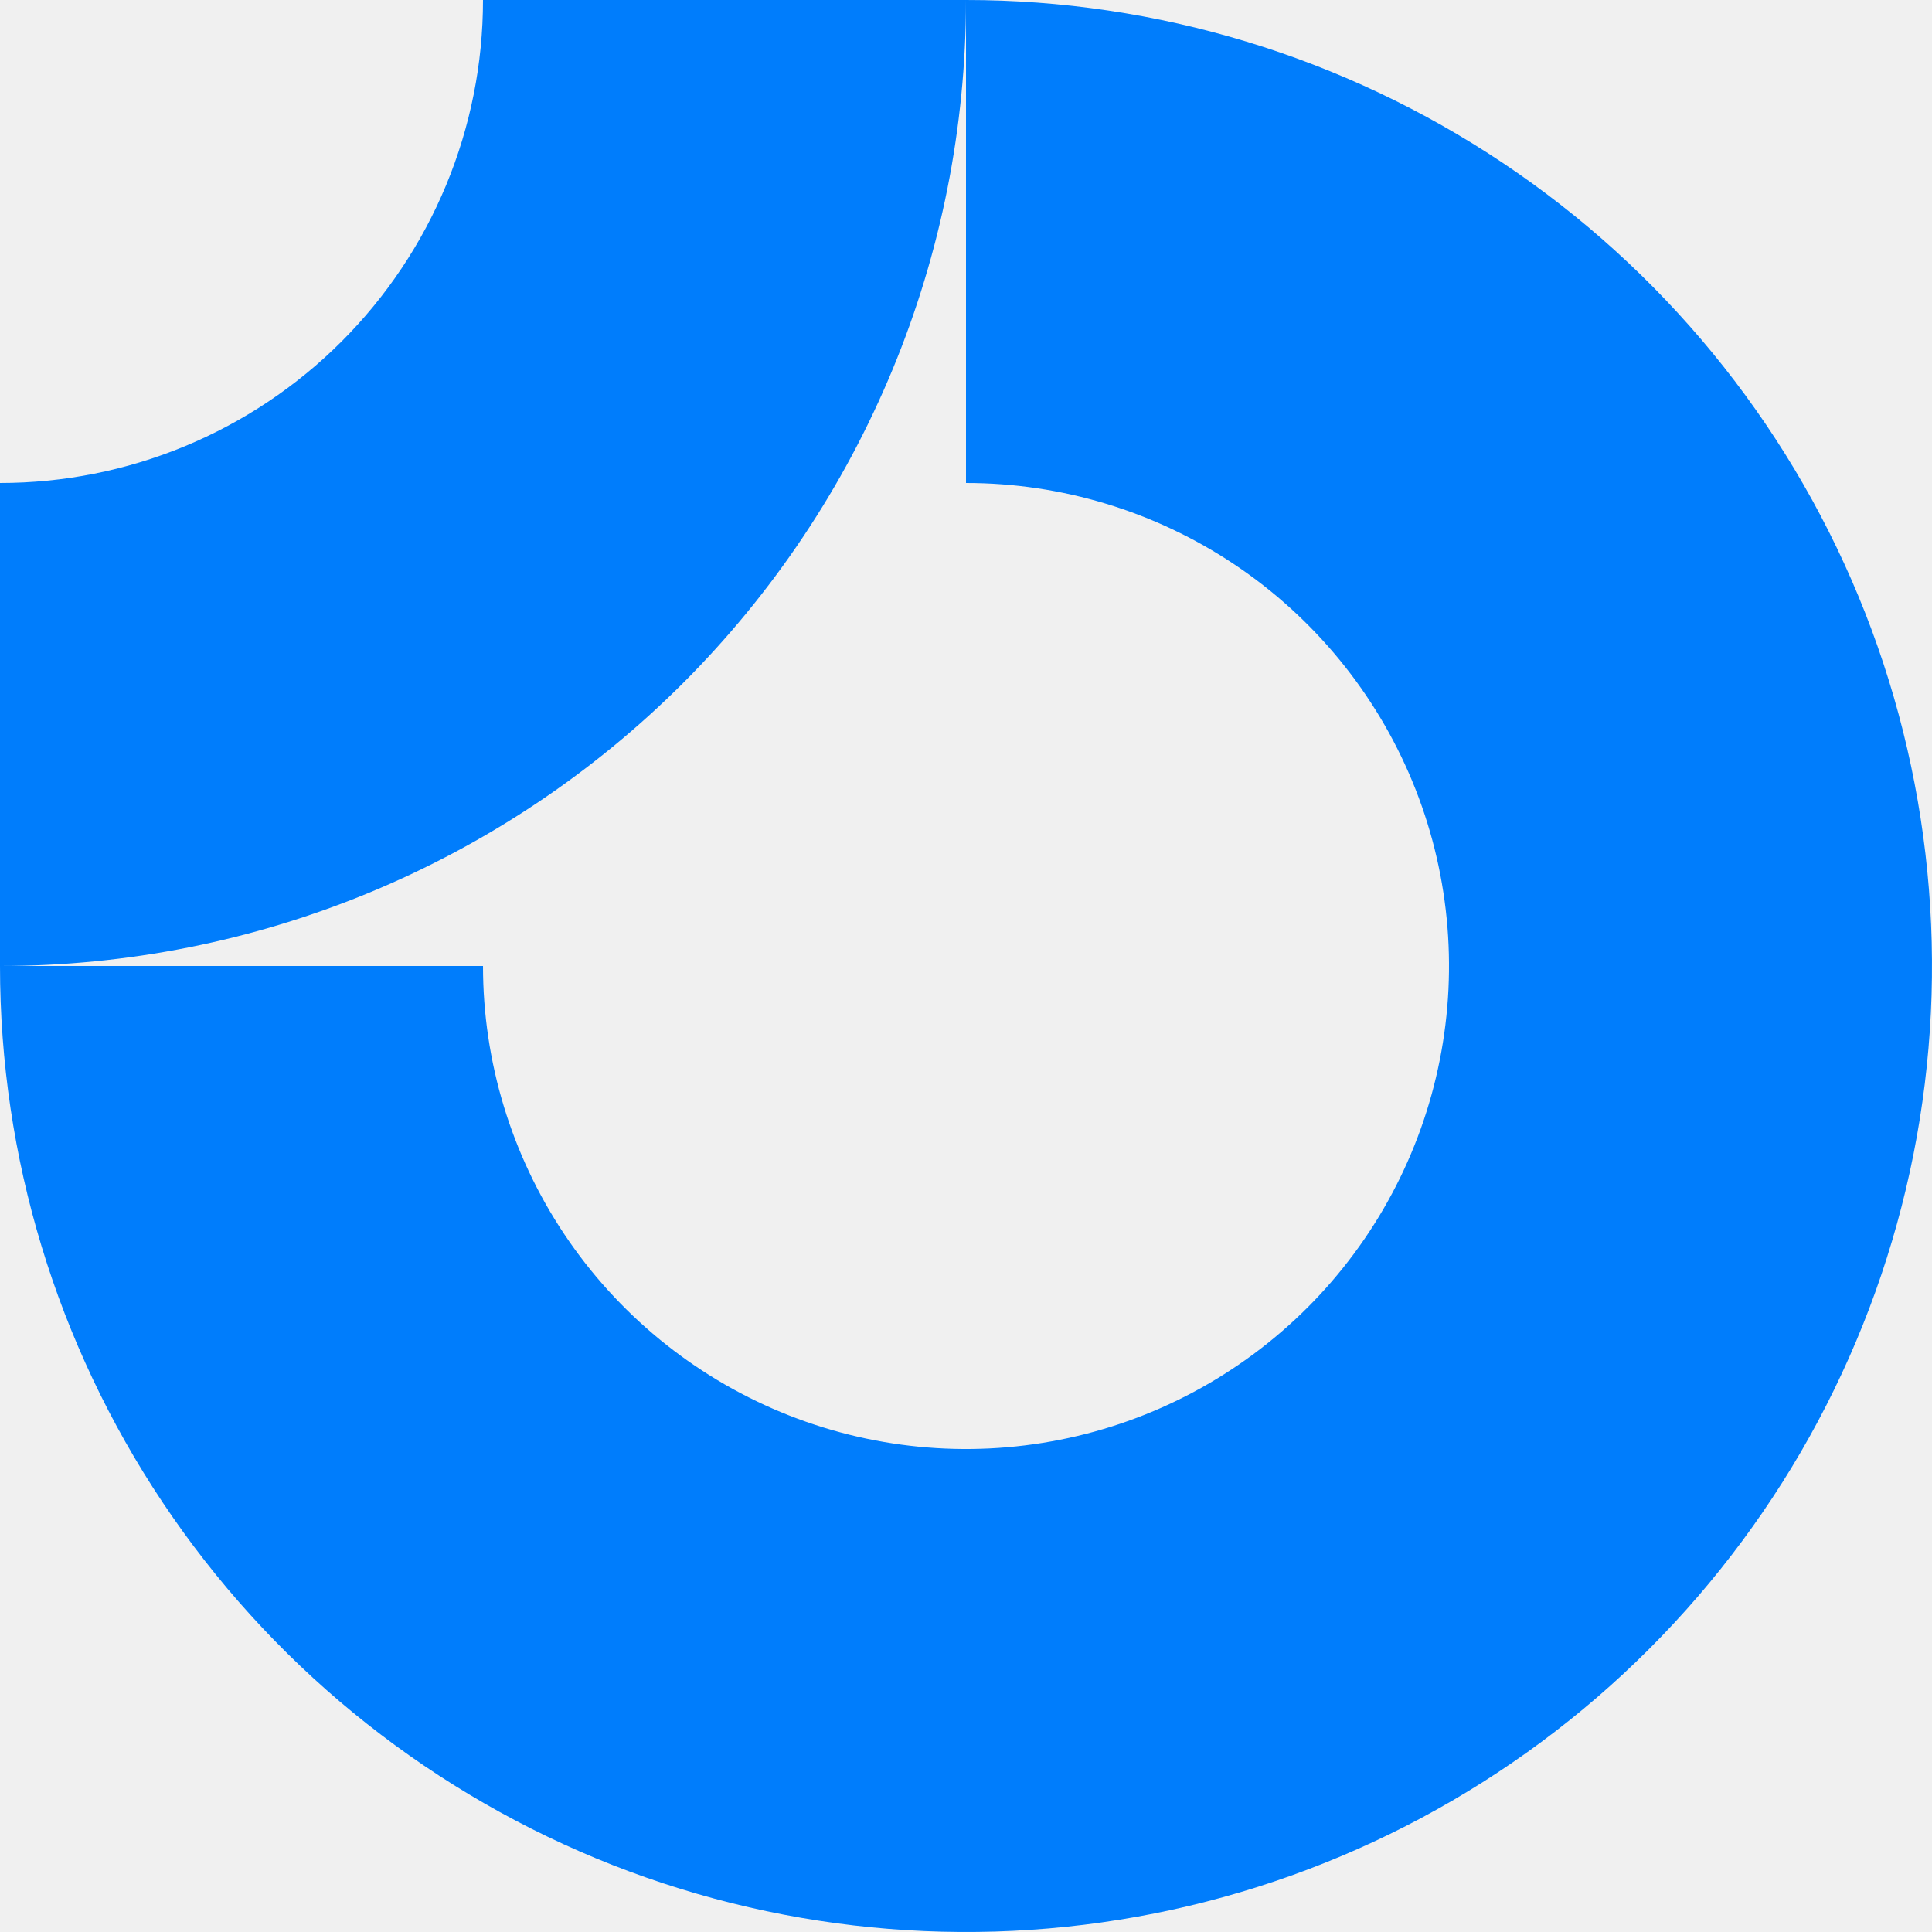
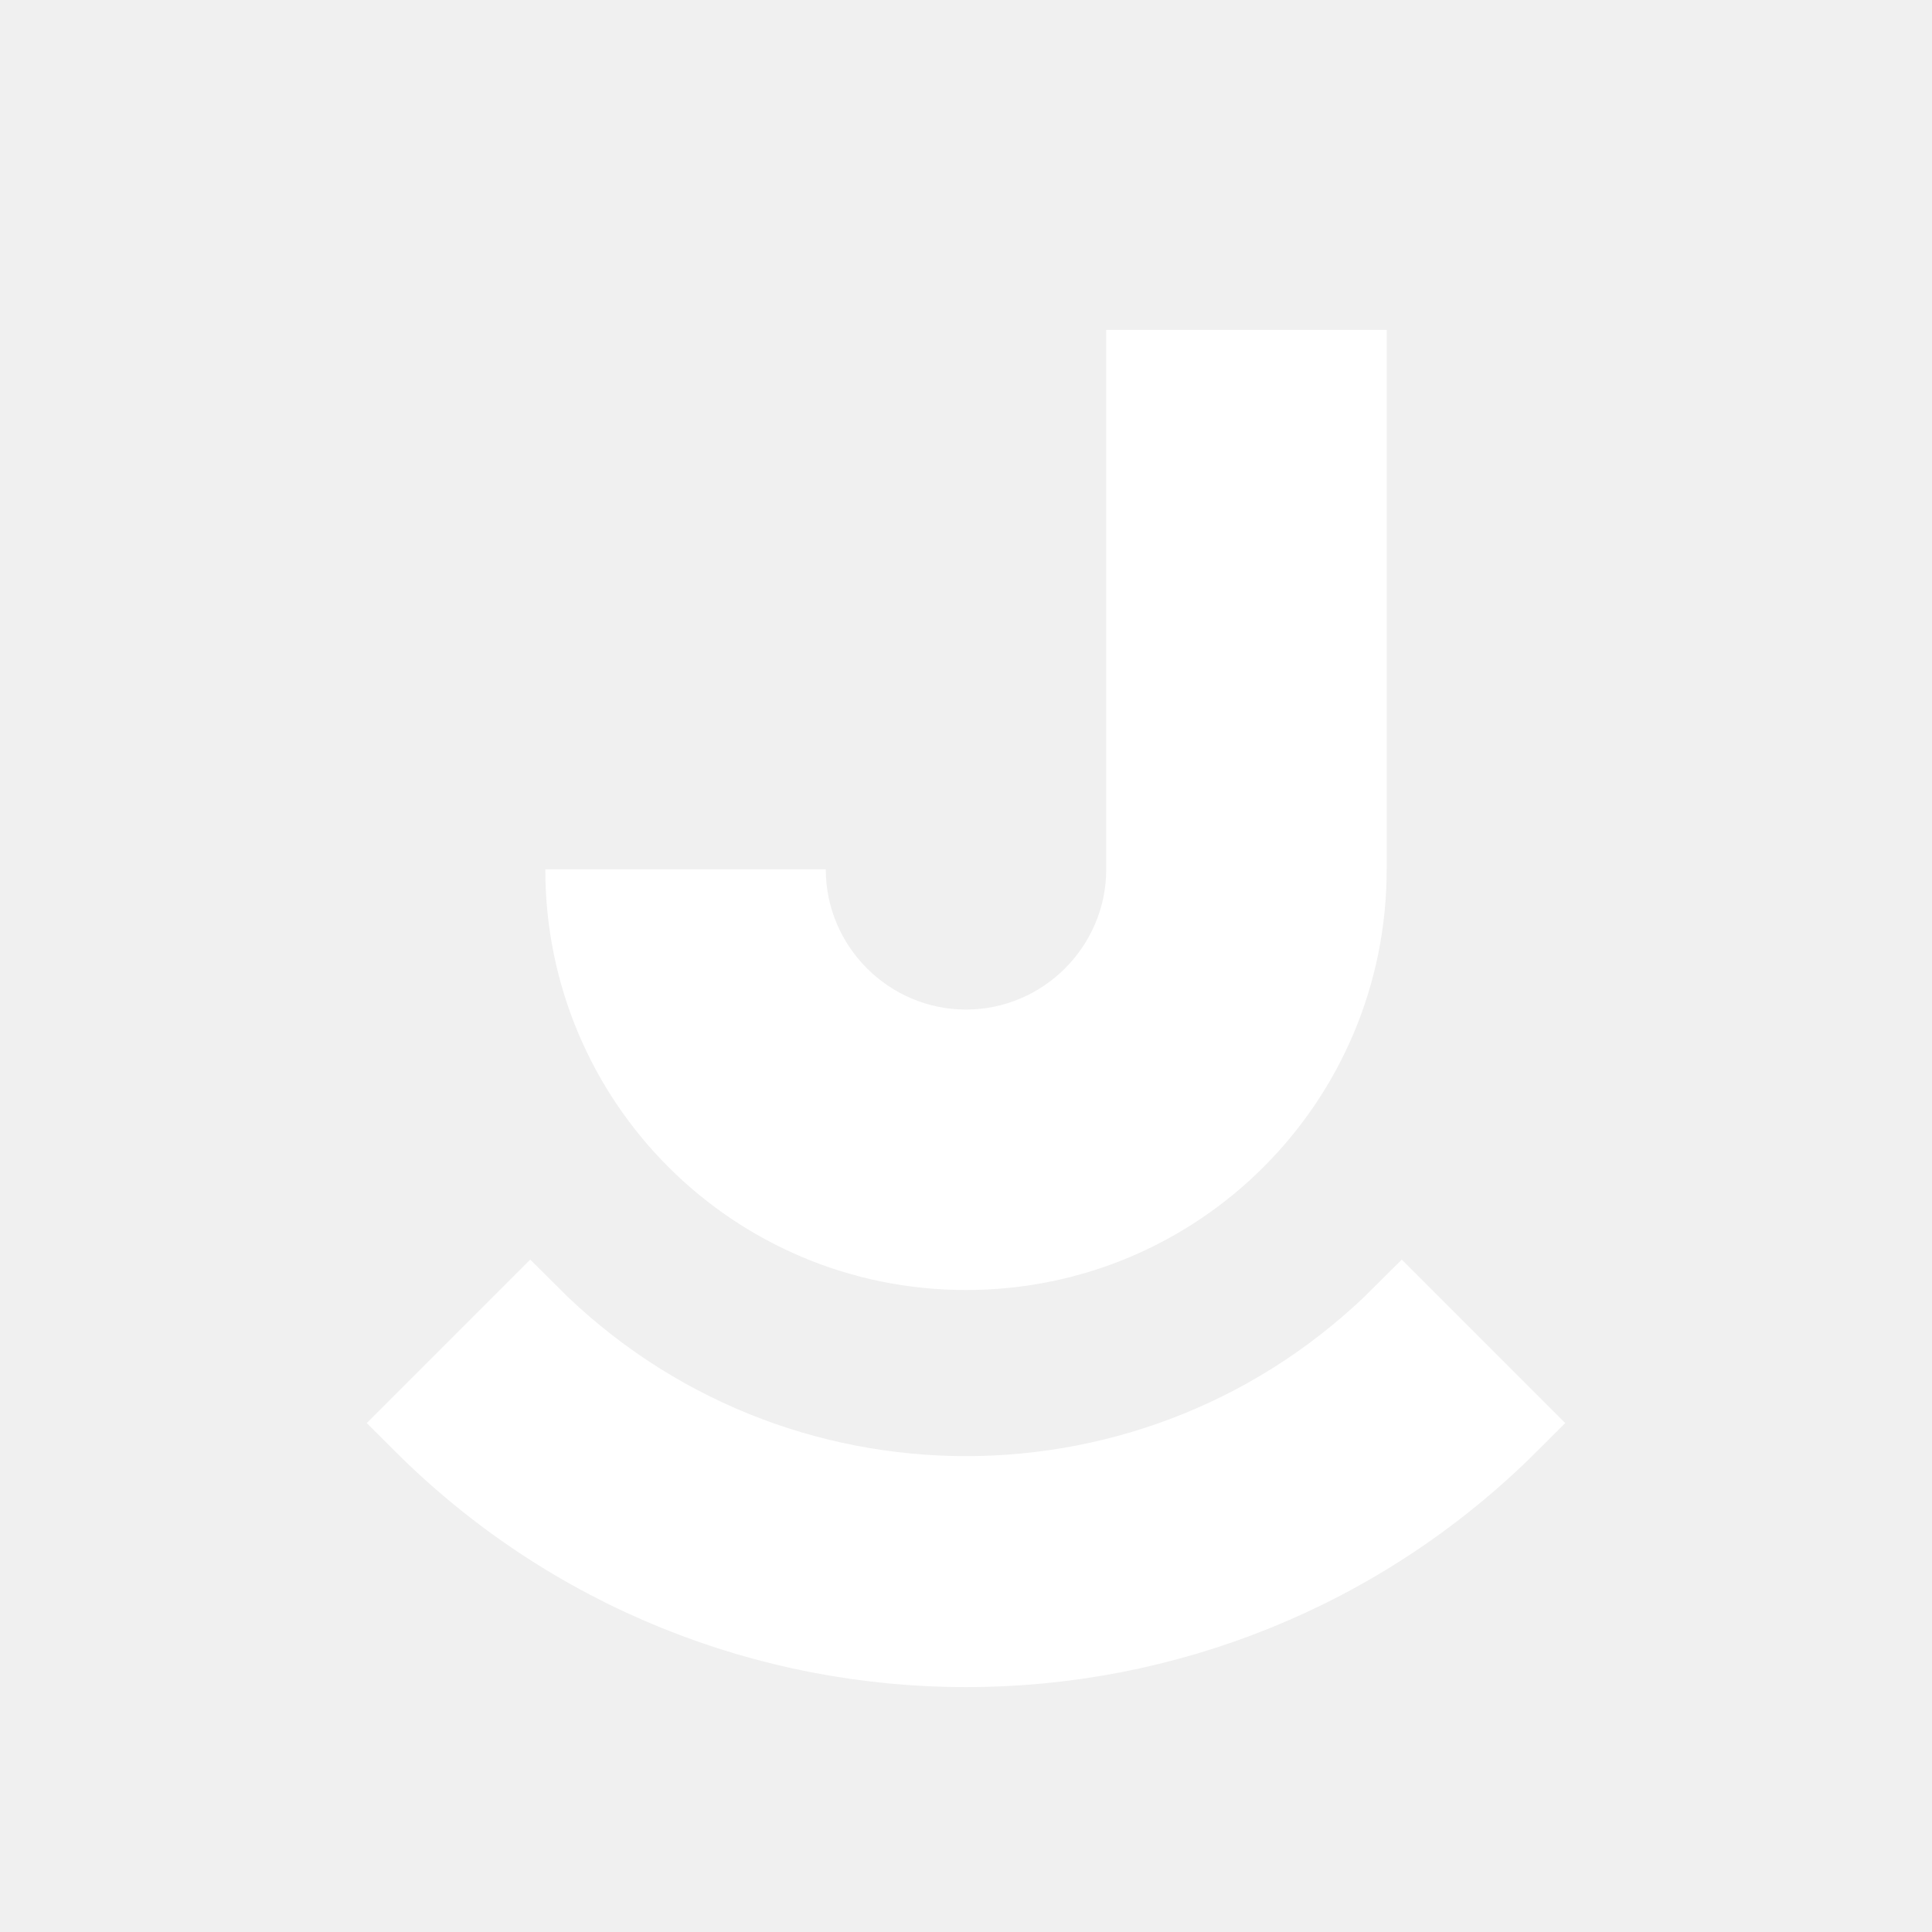
- <svg xmlns="http://www.w3.org/2000/svg" id="logo-86" width="40" height="40" viewBox="0 0 40 40" fill="none">
-   <path class="ccustom" fill-rule="evenodd" clip-rule="evenodd" d="M25.556 11.685C23.911 10.586 21.978 10 20 10V0C23.956 0 27.822 1.173 31.111 3.371C34.4 5.568 36.964 8.692 38.478 12.346C39.991 16.001 40.387 20.022 39.616 23.902C38.844 27.781 36.939 31.345 34.142 34.142C31.345 36.939 27.781 38.844 23.902 39.616C20.022 40.387 16.001 39.991 12.346 38.478C8.692 36.964 5.568 34.4 3.371 31.111C1.173 27.822 0 23.956 0 20H10C10 21.978 10.586 23.911 11.685 25.556C12.784 27.2 14.346 28.482 16.173 29.239C18 29.996 20.011 30.194 21.951 29.808C23.891 29.422 25.672 28.47 27.071 27.071C28.47 25.672 29.422 23.891 29.808 21.951C30.194 20.011 29.996 18 29.239 16.173C28.482 14.346 27.2 12.784 25.556 11.685Z" fill="#007DFC" />
-   <path class="ccustom" fill-rule="evenodd" clip-rule="evenodd" d="M10 5.16562e-07C10 1.313 9.741 2.614 9.239 3.827C8.736 5.04 8 6.142 7.071 7.071C6.142 8 5.04 8.736 3.827 9.239C2.614 9.741 1.313 10 5.4439e-06 10L5.00679e-06 20C2.626 20 5.227 19.483 7.654 18.478C10.08 17.473 12.285 15.999 14.142 14.142C15.999 12.285 17.473 10.08 18.478 7.654C19.483 5.227 20 2.626 20 -3.81469e-06L10 5.16562e-07Z" fill="#007DFC" />
+ <svg xmlns="http://www.w3.org/2000/svg" version="1.1" width="2048.00" height="2048.00" viewBox="0 0 2048.0 2048.0">
+   <g id="document" transform="matrix(1,0,0,1,1024.0,1024.0)">
+     <path d="M445.945,-674.314 L445.945,-102.478 C445.945,144.278 246.756,343.467 -7.92415e-05,343.467 C-246.756,343.467 -445.945,144.278 -445.945,-102.478 L-445.945,-102.478 L-148.648,-102.478 L-148.648,-102.478 C-148.648,-20.721 -81.757,46.17 -3.96681e-05,46.17 C81.757,46.17 148.648,-20.721 148.648,-102.478 L148.648,-674.314 L445.945,-674.314 Z " fill="#ffffff" fill-opacity="1.00" />
+     <path d="M-461.948,369.011 L-577.434,484.497 C-258.691,803.241 258.691,803.241 577.434,484.497 L461.948,369.01 C206.722,624.237 -206.722,624.237 -461.948,369.011 Z " fill="#ffffff" fill-opacity="1.00" stroke-width="81.73" stroke="#ffffff" stroke-linecap="square" stroke-linejoin="miter" />
+   </g>
</svg>
